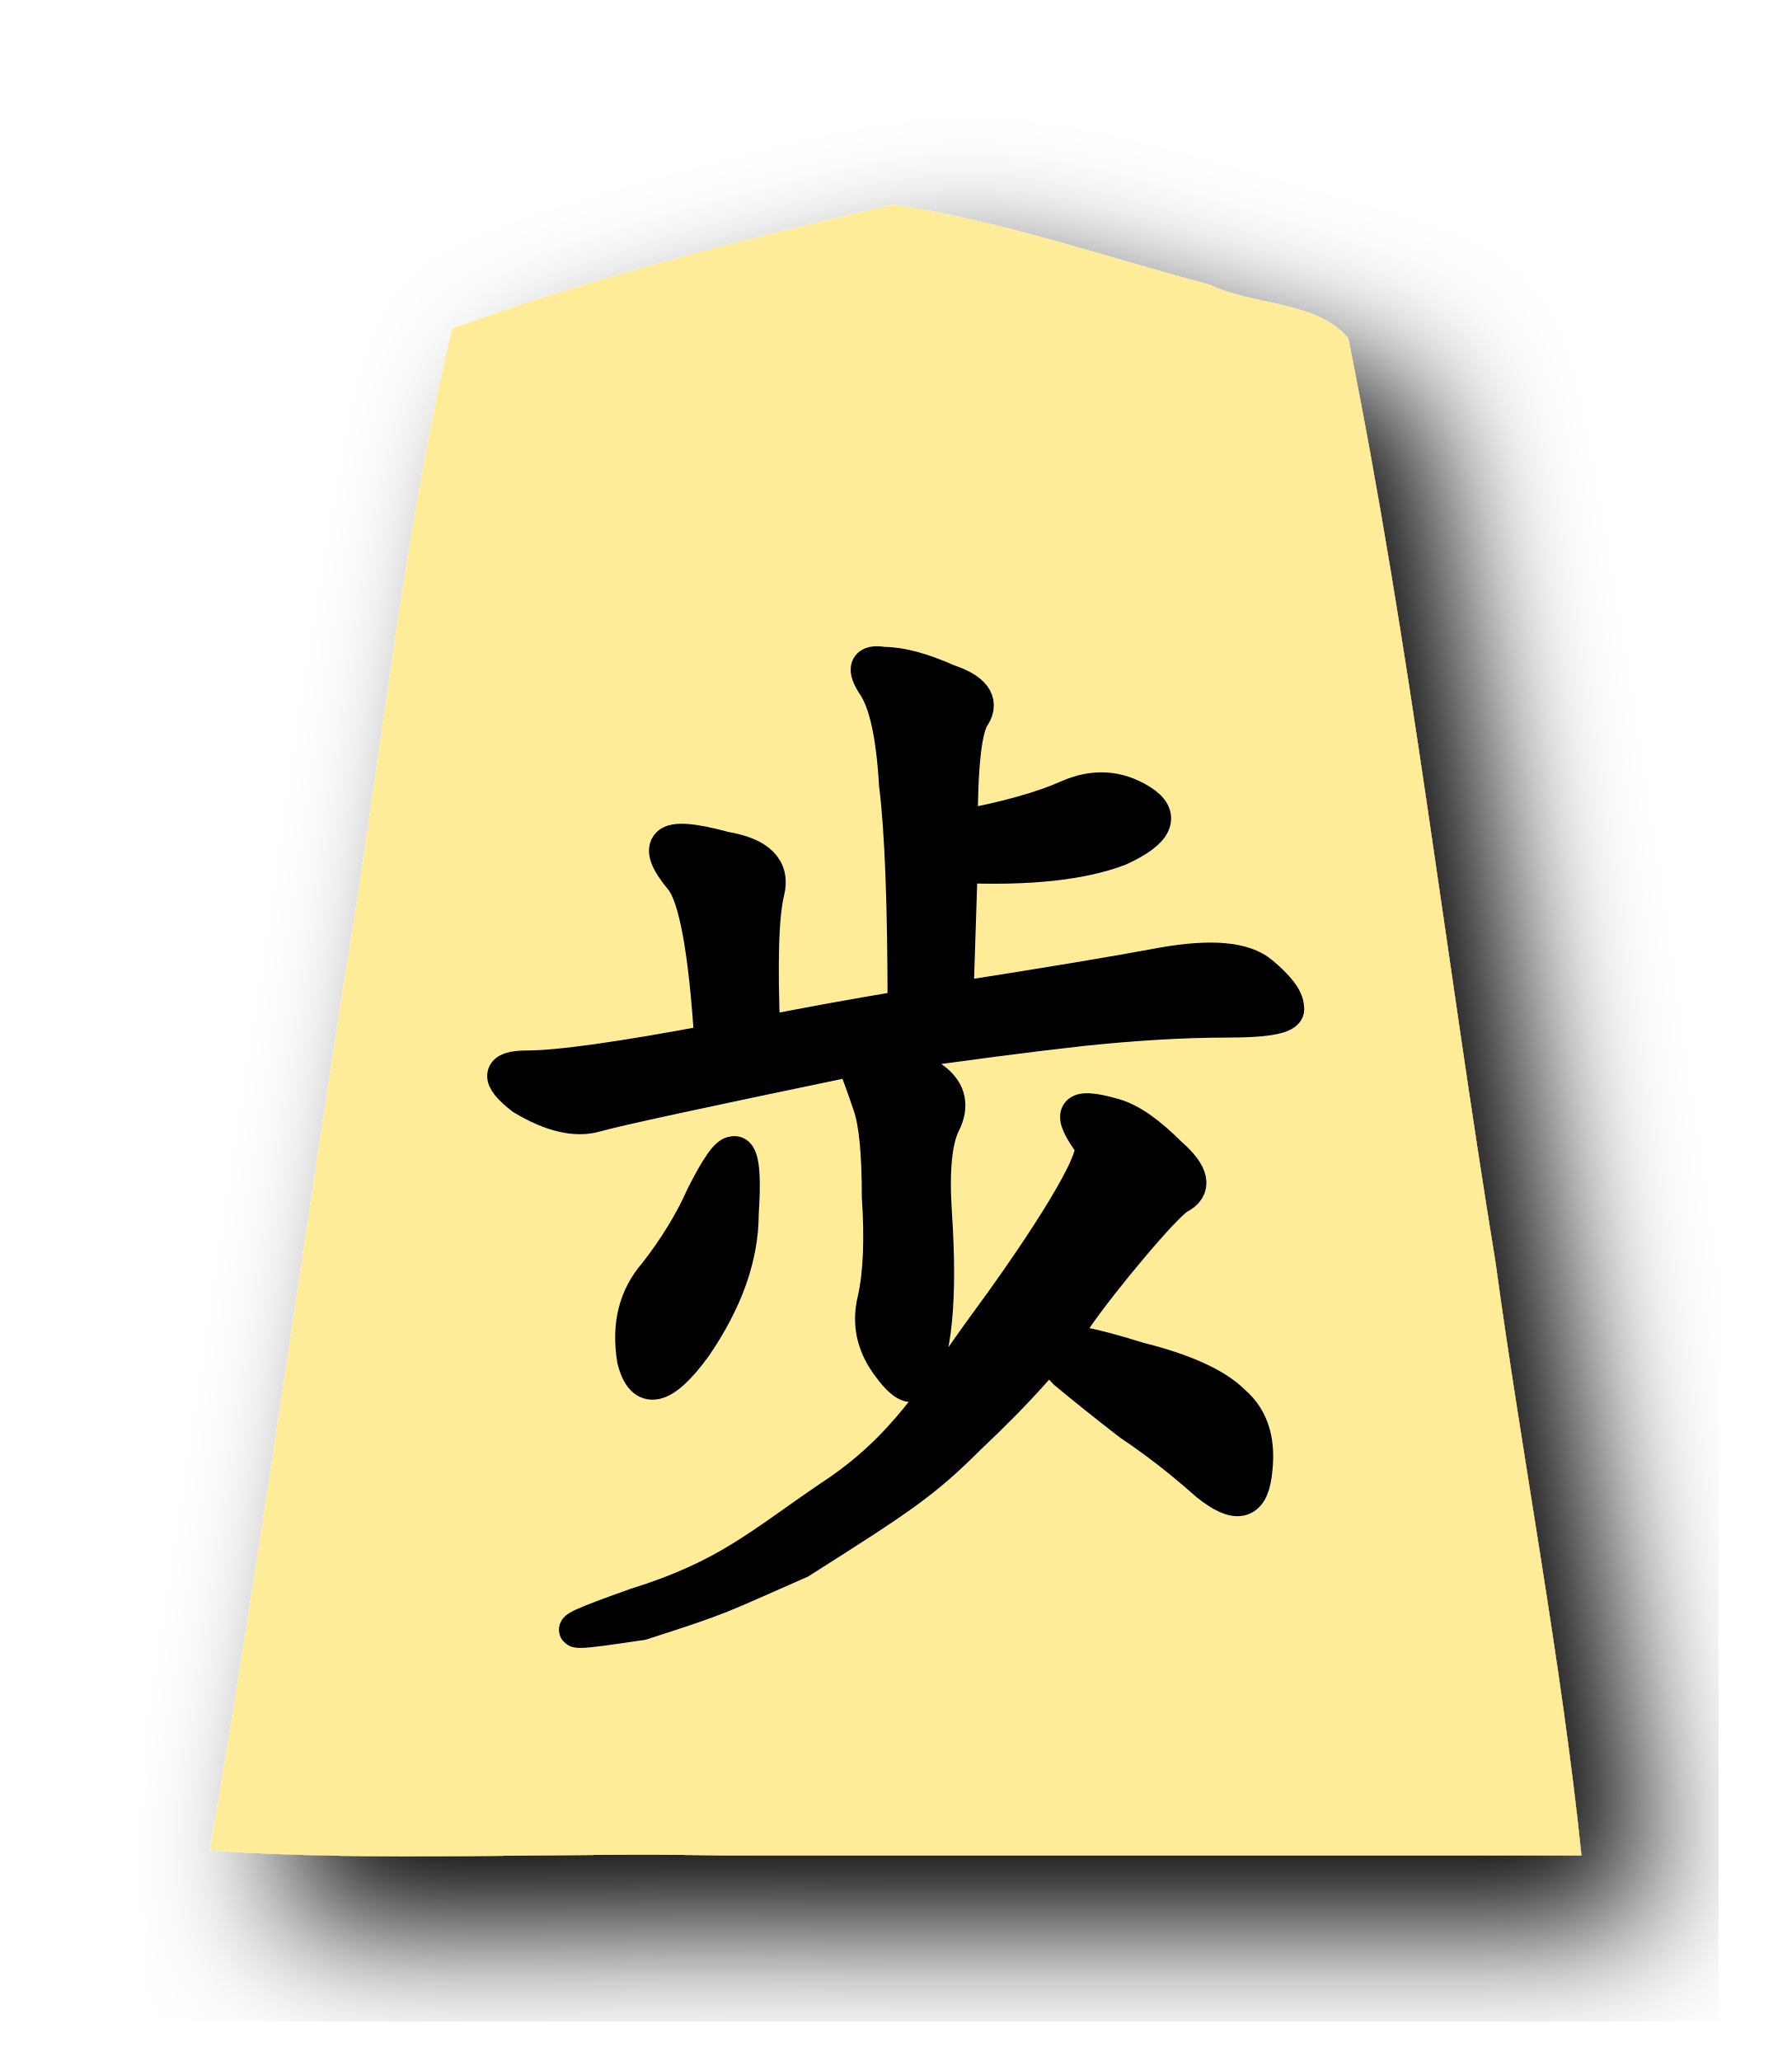
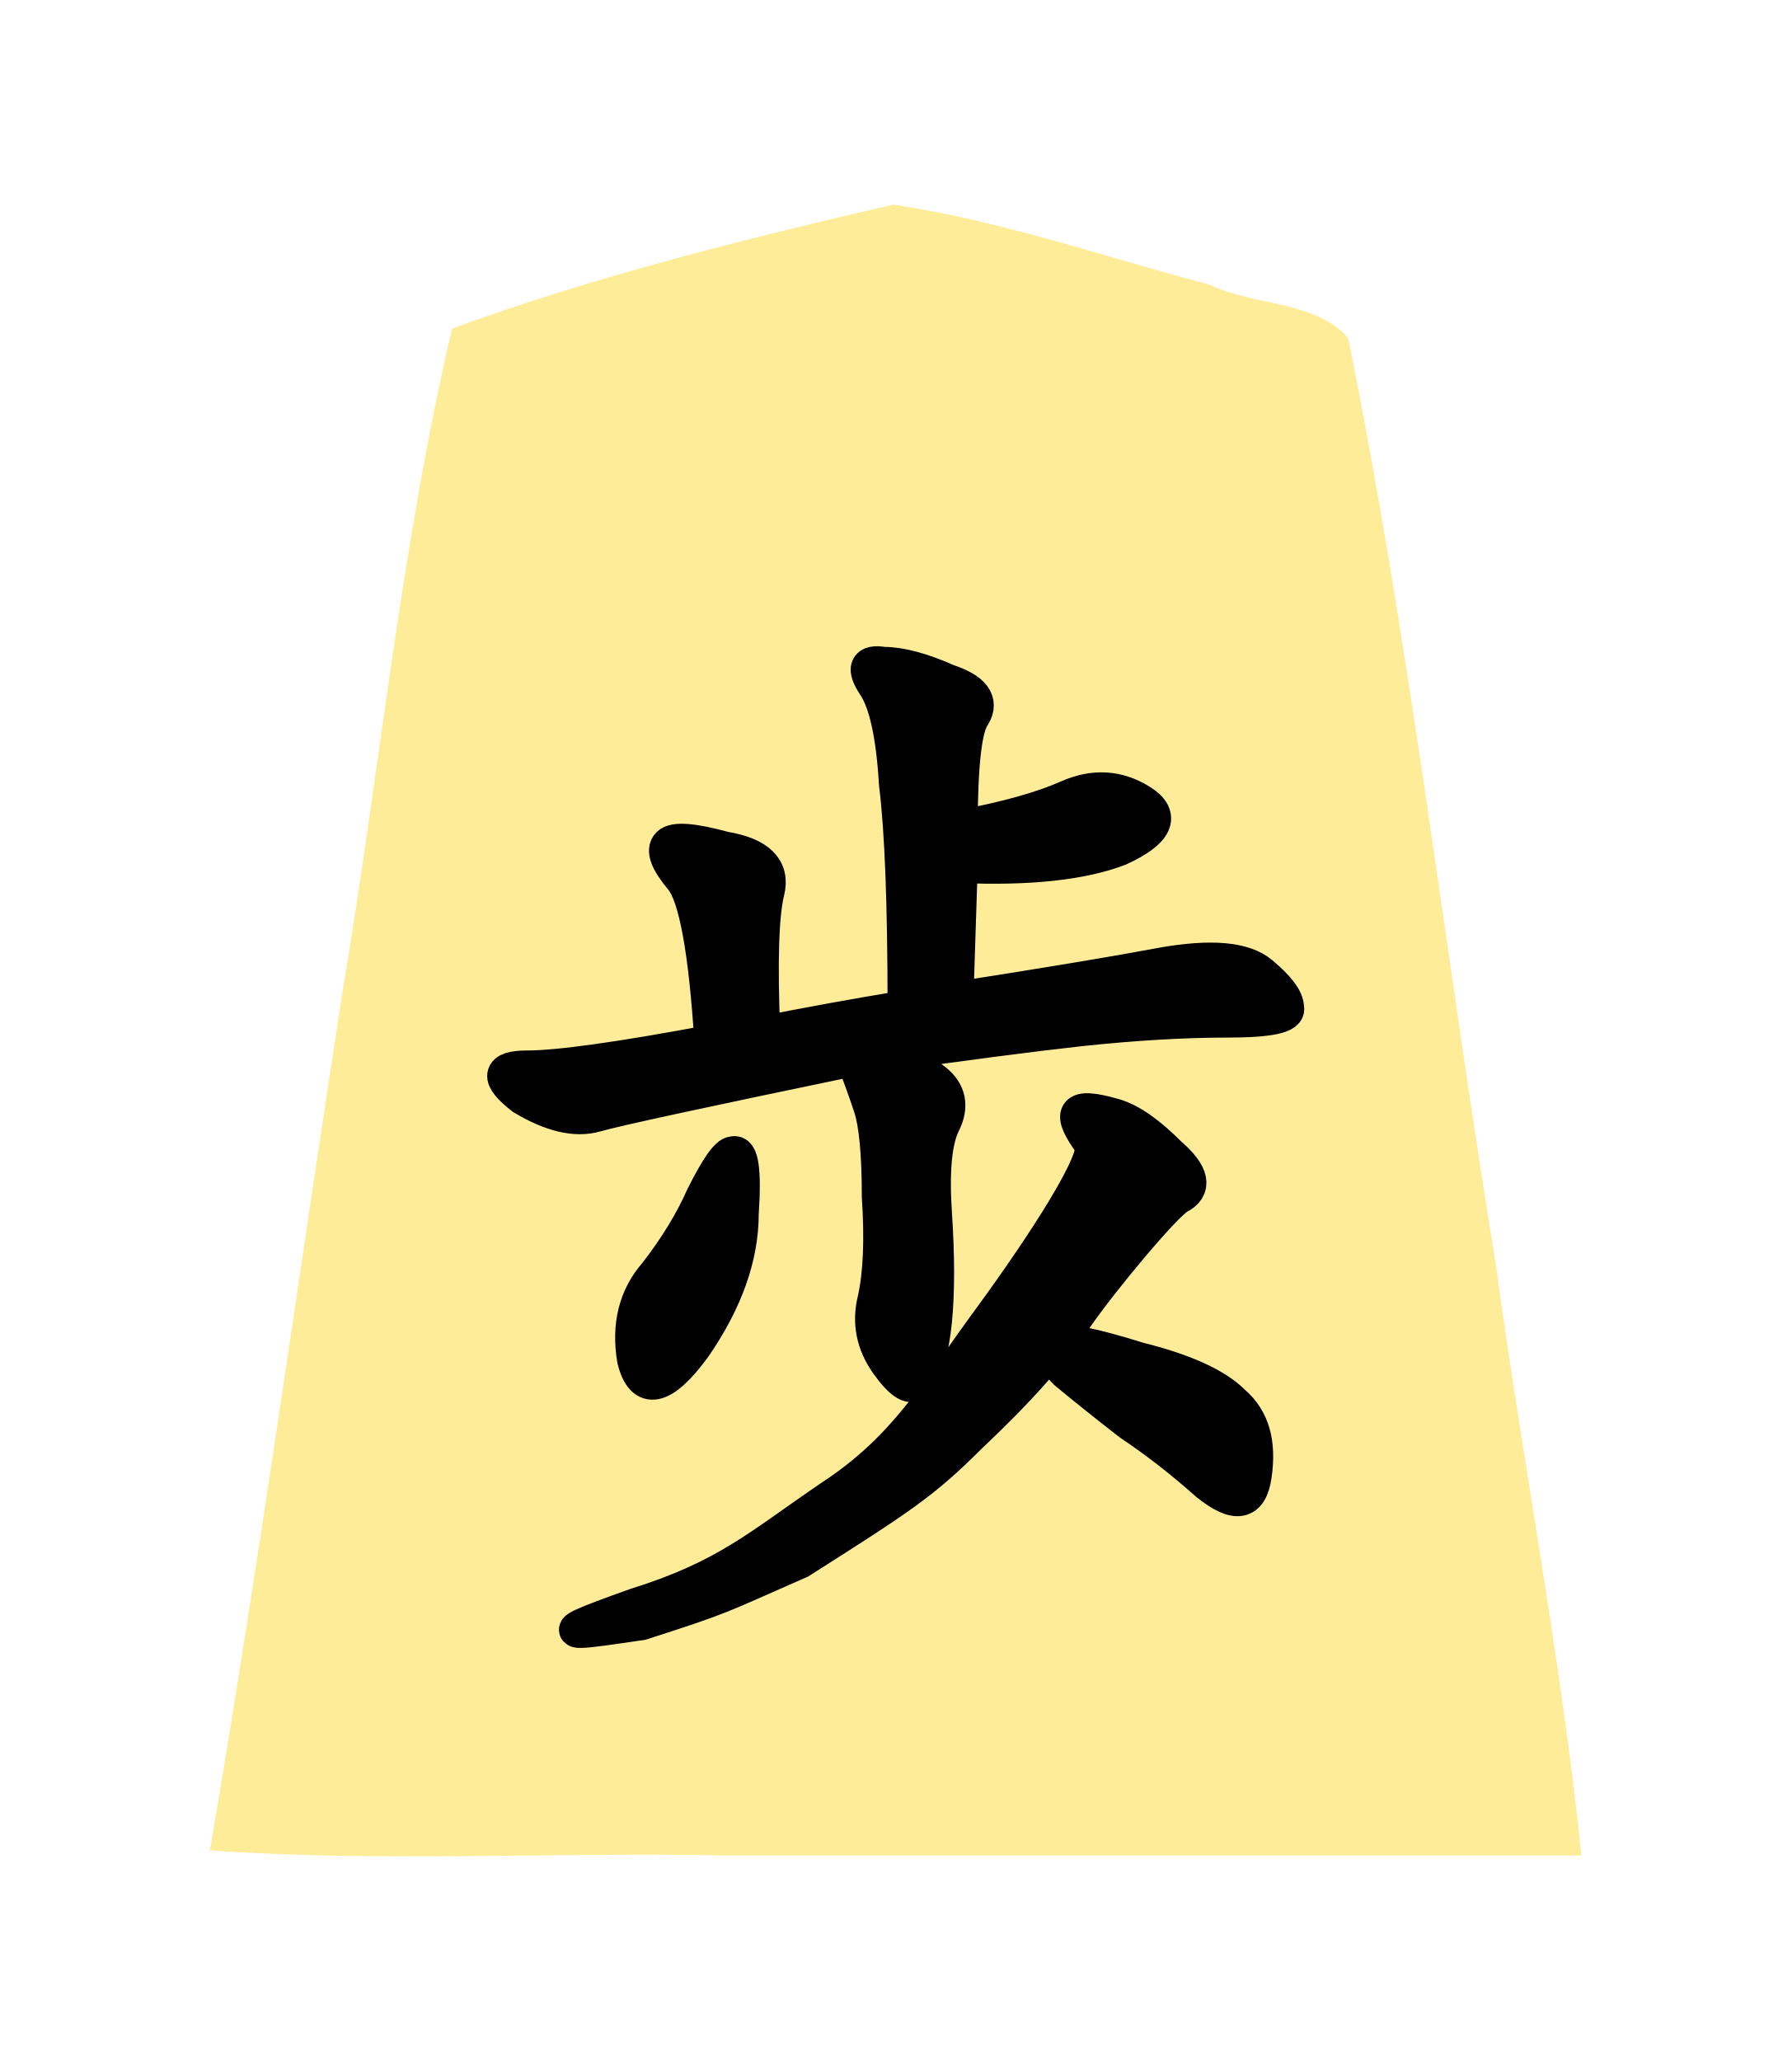
<svg xmlns="http://www.w3.org/2000/svg" height="60" width="52.157">
-   <filter id="a">
-     <feGaussianBlur in="SourceAlpha" result="blur" stdDeviation="2" />
-     <feOffset dx="2" dy="2" result="offsetBlur" />
-     <feBlend in="SourceGraphic" in2="offsetBlur" mode="normal" />
-   </filter>
-   <g fill="#ffd5e5" filter="url(#a)" transform="matrix(1 0 0 1 36.9605 -.2786773)">
+   <g fill="#ffd5e5" transform="matrix(1 0 0 1 36.9605 -.2786773)">
    <path d="m-10.96 6.237c-4.319 1-8.69 2.088-12.838 3.608-1.492 6.331-2.103 12.88-3.191 19.305-1.285 8.332-2.439 16.689-3.86 24.997 4.847.346 10 .05 14.963.148h24.971c-.585-5.657-1.718-11.523-2.502-17.26-1.462-8.96-2.486-18.012-4.288-26.903-.885-1.093-2.799-.957-4.037-1.564-3.053-.81-6.099-1.875-9.218-2.332z" fill="#feec99" />
  </g>
  <path d="m26.478 21.406c1.333-.25 2.375-.542 3.125-.875s1.458-.292 2.125.125.458.875-.625 1.375c-1.083.417-2.625.583-4.625.5l-.125 3.875c2.667-.417 4.667-.75 6-1 1.417-.25 2.375-.167 2.875.25s.75.75.75 1c.083.25-.5.375-1.75.375s-2.667.083-4.25.25c-1.5.167-3.417.417-5.75.75.583.167 1.083.417 1.5.75s.5.75.25 1.25-.333 1.375-.25 2.625c.083 1.25.083 2.292 0 3.125s-.25 1.417-.5 1.75c-.167.25-.458.083-.875-.5-.417-.583-.542-1.208-.375-1.875.167-.75.208-1.75.125-3 0-1.25-.083-2.125-.25-2.625-.167-.5-.333-.958-.5-1.375-4.417.917-6.917 1.458-7.5 1.625s-1.292 0-2.125-.5c-.75-.583-.708-.875.125-.875.917 0 2.708-.25 5.375-.75-.167-2.667-.458-4.25-.875-4.75s-.542-.833-.375-1 .708-.125 1.625.125c1 .167 1.417.583 1.25 1.25s-.208 2.042-.125 4.125c1.25-.25 2.625-.5 4.125-.75 0-3-.083-5.167-.25-6.5-.083-1.417-.292-2.375-.625-2.875s-.25-.708.25-.625c.5 0 1.125.167 1.875.5.75.25 1 .583.75 1-.25.333-.375 1.417-.375 3.25zm6.088 9.517c.667.583.75 1 .25 1.25-.417.25-2.213 2.4-2.963 3.483-.667 1-1.708 2.167-3.125 3.5-1.333 1.333-1.992 1.76-4.926 3.623-2.446 1.07-2.156 1.004-4.608 1.793-.903.134-1.525.225-1.78.227-.38.003.058-.193 1.605-.742 2.667-.833 3.603-1.734 5.687-3.15 2.167-1.417 3.063-3.042 4.396-4.875 1.417-1.917 3.297-4.691 3.213-5.358-.713-.975-.594-1.221.625-.875.507.144 1.042.542 1.625 1.125zm-.902 5.973c1.333.333 2.25.75 2.75 1.25.583.5.757 1.203.625 2.125-.118.829-.542.917-1.375.25-.75-.667-1.5-1.25-2.25-1.75-.75-.583-1.375-1.083-1.875-1.5-.5-.5-.625-.792-.375-.875.333-.083 1.167.083 2.5.5zm-12.687-4.74c.417-.833.708-1.25.875-1.25.25-.083.333.5.25 1.75 0 1.25-.458 2.542-1.375 3.875-.917 1.25-1.5 1.375-1.75.375-.167-1 .042-1.833.625-2.5.583-.75 1.042-1.5 1.375-2.25z" stroke="#000" transform="translate(1.489416 2.675595)" />
</svg>
